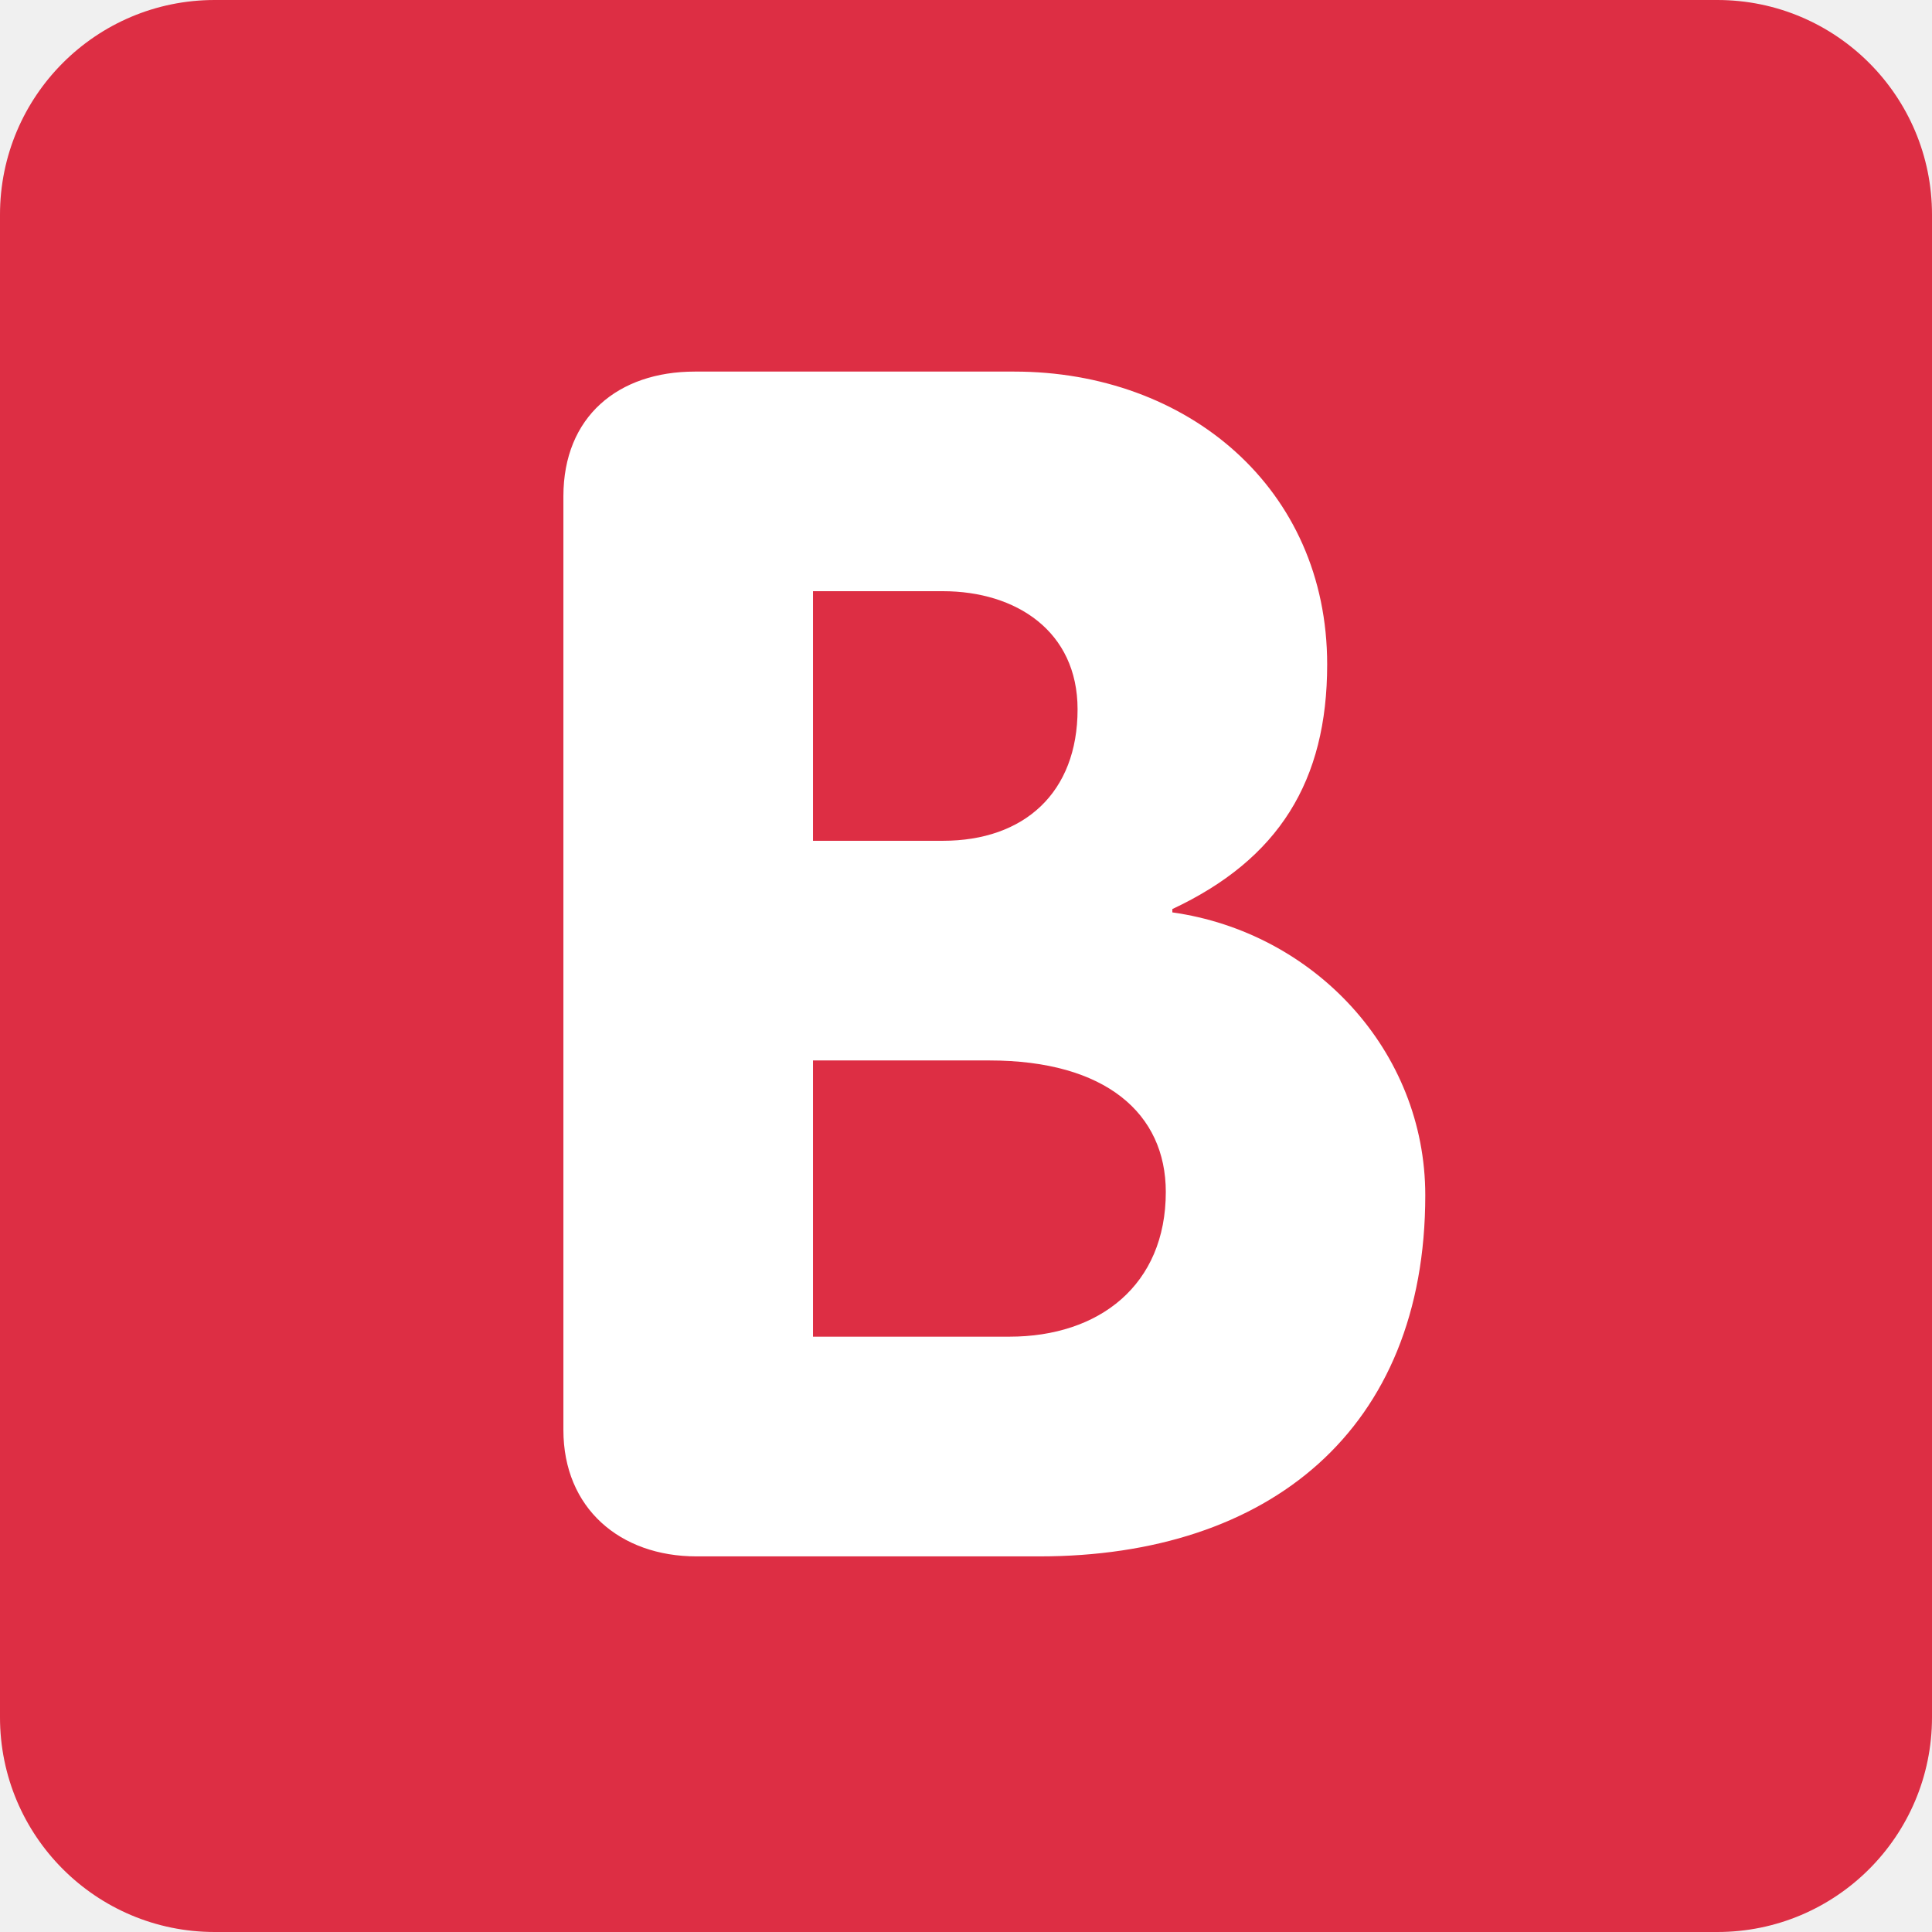
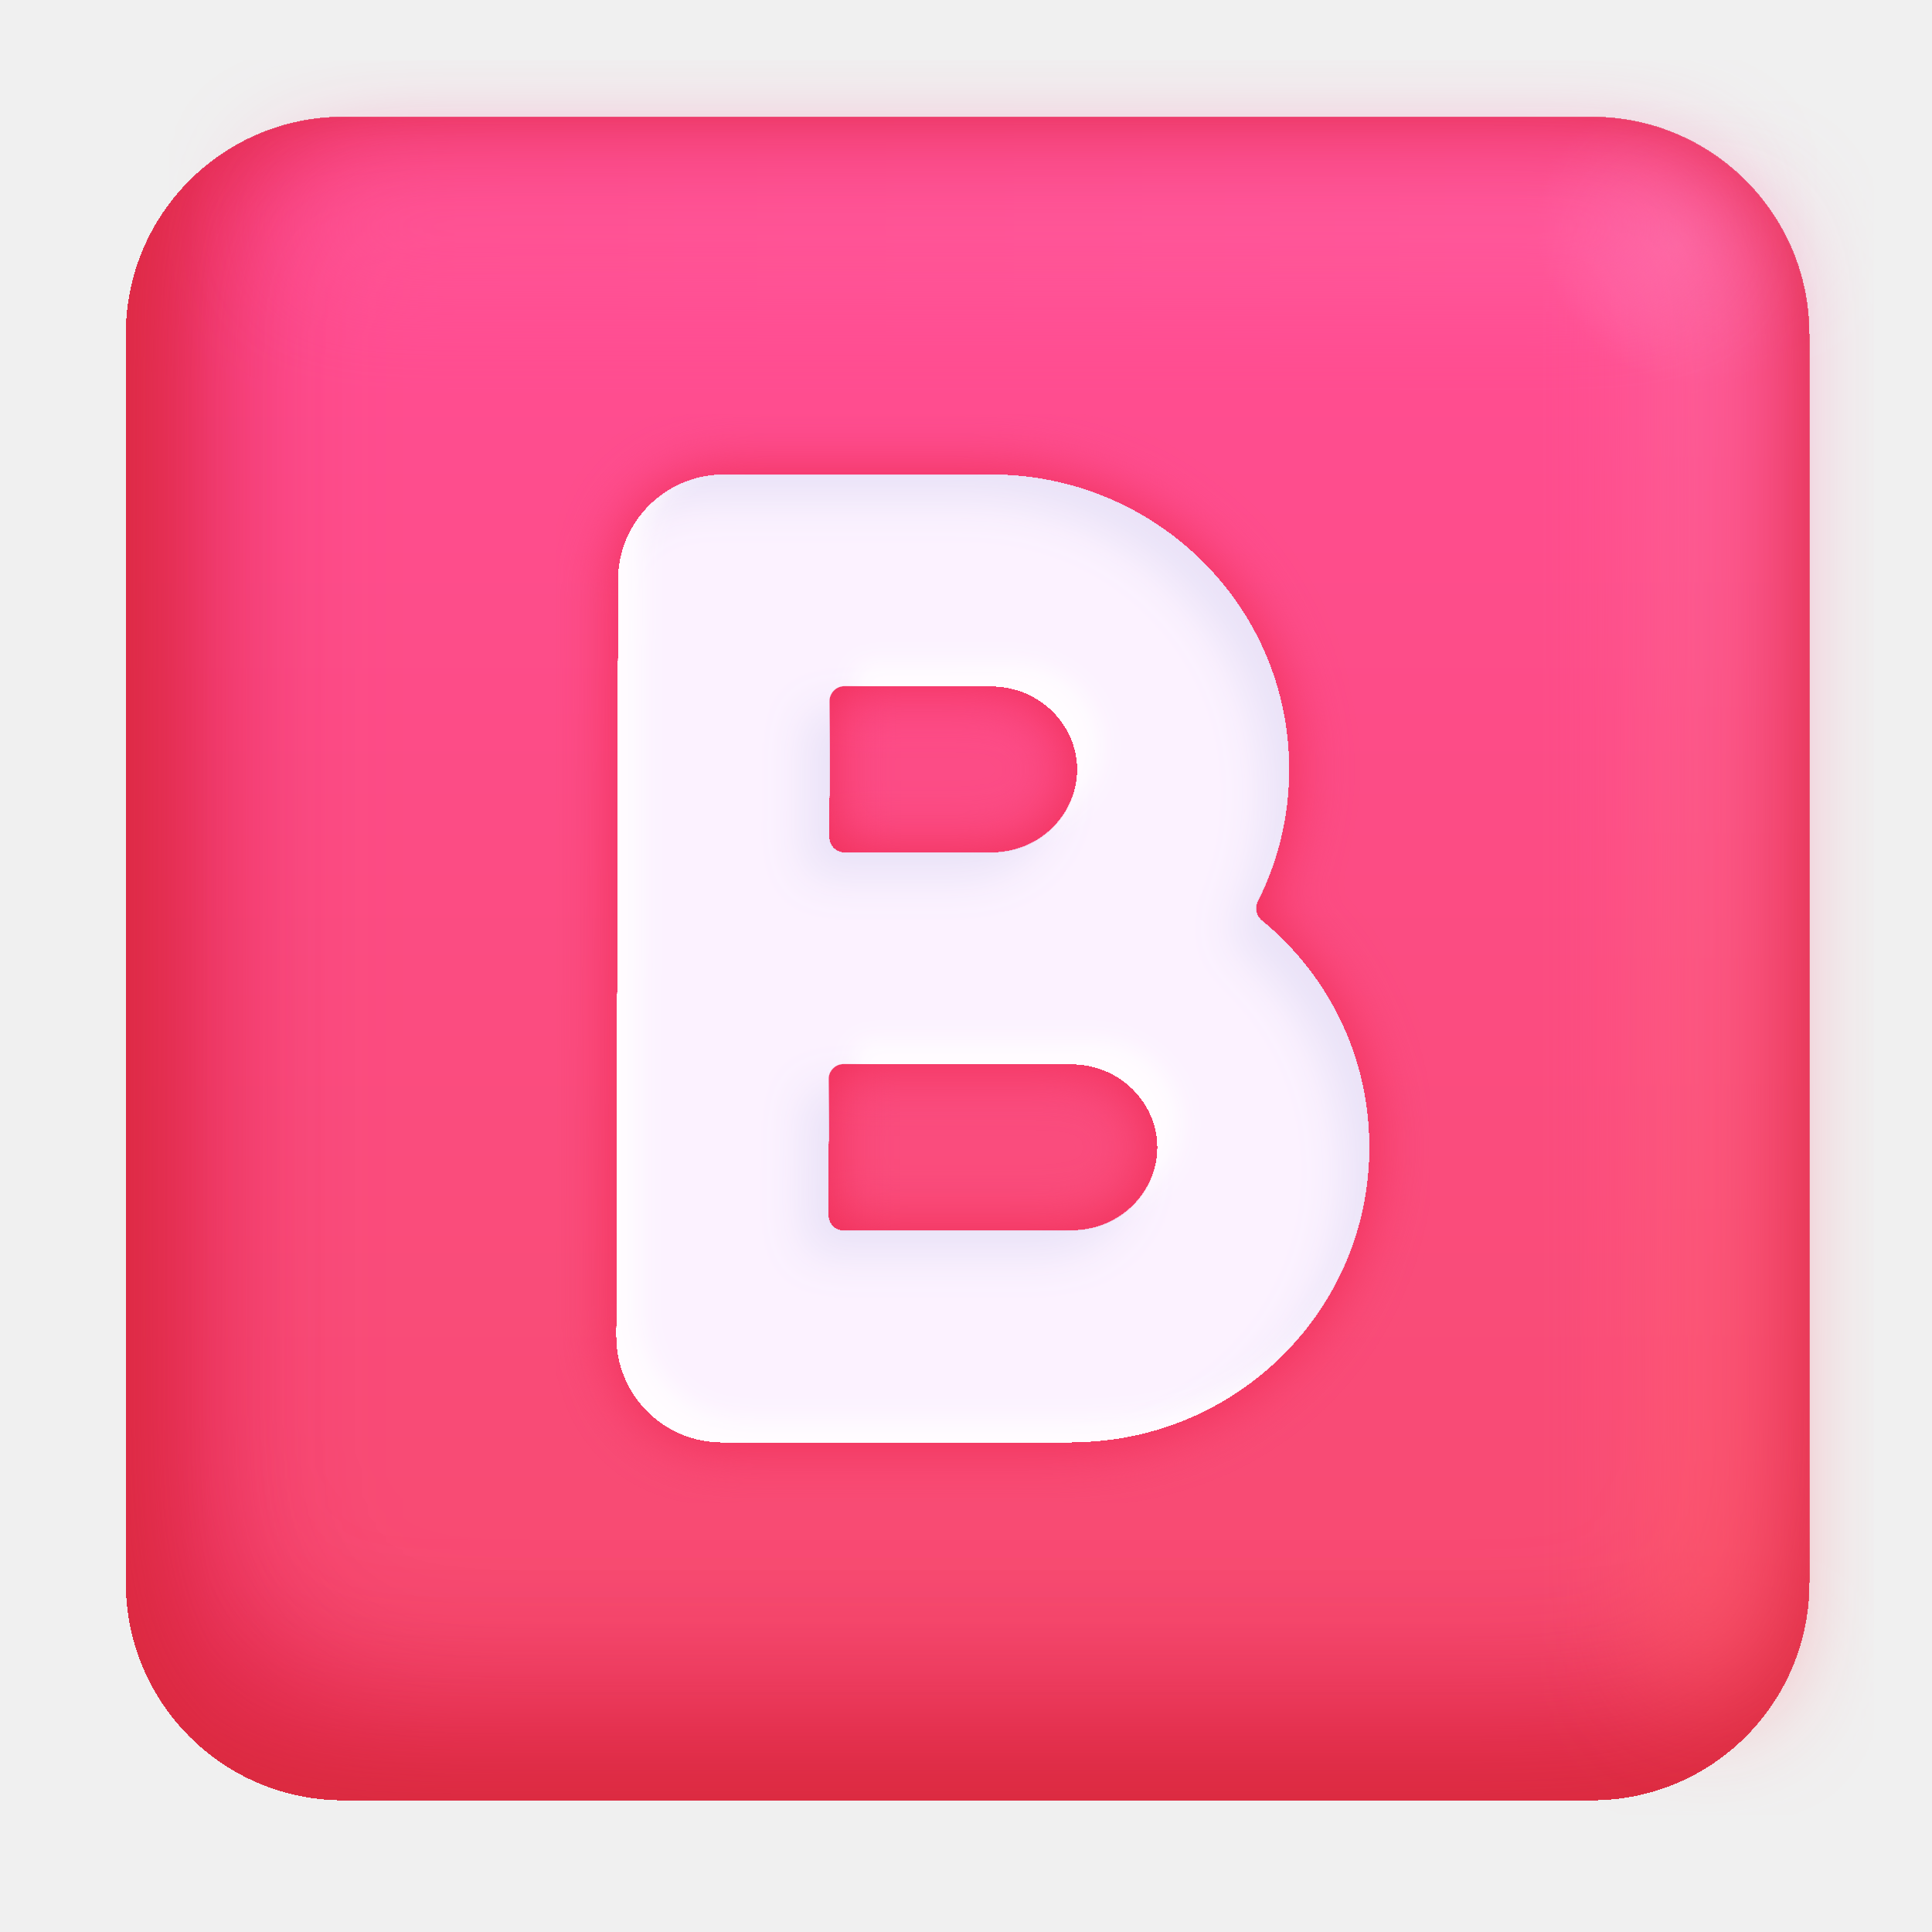
- <svg xmlns="http://www.w3.org/2000/svg" viewBox="0 0 36 36">
-   <path fill="#DD2E44" d="M36 32c0 2.209-1.791 4-4 4H4c-2.209 0-4-1.791-4-4V4c0-2.209 1.791-4 4-4h28c2.209 0 4 1.791 4 4v28z" />
-   <path fill="#FFF" d="M10.498 9.249c0-1.488 1.023-2.325 2.449-2.325H18.9c3.224 0 5.83 2.17 5.83 5.457 0 2.17-.9 3.628-2.885 4.558v.062c2.637.372 4.713 2.573 4.713 5.271 0 4.372-2.914 6.729-7.193 6.729h-6.386c-1.427 0-2.481-.899-2.481-2.356V9.249zm4.651 6.418h2.419c1.519 0 2.511-.899 2.511-2.45 0-1.457-1.147-2.201-2.511-2.201h-2.419v4.651zm0 9.24h3.659c1.674 0 2.915-.961 2.915-2.697 0-1.458-1.117-2.45-3.287-2.45h-3.287v5.147z" />
+ <svg xmlns="http://www.w3.org/2000/svg" width="32" height="32" viewBox="0 0 32 32" fill="none">
+   <g filter="url(#filter0_ii_18590_2312)">
+     <rect x="2.09" y="1.938" width="27.875" height="27.875" rx="3.6" fill="url(#paint0_linear_18590_2312)" />
+     <rect x="2.09" y="1.938" width="27.875" height="27.875" rx="3.6" fill="url(#paint1_radial_18590_2312)" />
+   </g>
+   <g filter="url(#filter1_f_18590_2312)">
+     <path d="M28.278 4.438V27.312" stroke="url(#paint2_linear_18590_2312)" stroke-width="1.5" stroke-linecap="round" />
+   </g>
+   <g filter="url(#filter2_f_18590_2312)">
+     <path d="M5.554 3.75H27.335" stroke="url(#paint3_linear_18590_2312)" stroke-width="1.5" stroke-linecap="round" />
+   </g>
+   <g filter="url(#filter3_f_18590_2312)">
+     <path d="M11.993 7.864C11.028 7.864 10.245 8.645 10.243 9.61L10.214 22.132C10.213 22.597 10.397 23.043 10.726 23.372C11.054 23.701 11.499 23.886 11.964 23.886H17.694C17.735 23.886 17.776 23.885 17.817 23.882C20.481 23.844 22.675 21.7 22.675 19.003C22.675 17.485 21.981 16.143 20.899 15.252C20.802 15.173 20.773 15.036 20.83 14.924C21.16 14.27 21.347 13.53 21.347 12.744C21.347 10.022 19.113 7.864 16.417 7.864H11.993ZM16.39 17.623C16.399 17.623 16.408 17.623 16.417 17.623C16.432 17.623 16.447 17.623 16.462 17.623H17.745C18.561 17.623 19.175 18.267 19.175 19.003C19.175 19.738 18.561 20.382 17.745 20.382C17.706 20.382 17.668 20.384 17.63 20.386H13.969C13.831 20.386 13.719 20.274 13.719 20.135L13.724 17.872C13.724 17.735 13.836 17.623 13.974 17.623H16.39ZM16.442 14.123H13.983C13.845 14.123 13.733 14.011 13.733 13.873L13.738 11.613C13.739 11.476 13.85 11.364 13.988 11.364H16.417C17.233 11.364 17.847 12.008 17.847 12.744C17.847 13.472 17.246 14.11 16.442 14.123Z" fill="#EF2B54" />
+   </g>
+   <g filter="url(#filter4_ii_18590_2312)">
+     <path d="M11.993 7.864C11.028 7.864 10.245 8.645 10.243 9.61L10.214 22.132C10.213 22.597 10.397 23.043 10.726 23.372C11.054 23.701 11.499 23.886 11.964 23.886H17.694C17.735 23.886 17.776 23.885 17.817 23.882C20.481 23.844 22.675 21.7 22.675 19.003C22.675 17.485 21.981 16.143 20.899 15.252C20.802 15.173 20.773 15.036 20.83 14.924C21.16 14.27 21.347 13.53 21.347 12.744C21.347 10.022 19.113 7.864 16.417 7.864H11.993ZM16.39 17.623C16.399 17.623 16.408 17.623 16.417 17.623C16.432 17.623 16.447 17.623 16.462 17.623H17.745C18.561 17.623 19.175 18.267 19.175 19.003C19.175 19.738 18.561 20.382 17.745 20.382C17.706 20.382 17.668 20.384 17.63 20.386H13.969C13.831 20.386 13.719 20.274 13.719 20.135L13.724 17.872C13.724 17.735 13.836 17.623 13.974 17.623H16.39ZM16.442 14.123H13.983C13.845 14.123 13.733 14.011 13.733 13.873L13.738 11.613C13.739 11.476 13.85 11.364 13.988 11.364H16.417C17.233 11.364 17.847 12.008 17.847 12.744C17.847 13.472 17.246 14.11 16.442 14.123Z" fill="#FCF2FF" />
+   </g>
+   <defs>
+     <filter id="filter0_ii_18590_2312" x="2.09" y="0.938" width="28.875" height="28.875" filterUnits="userSpaceOnUse" color-interpolation-filters="sRGB">
+       <feFlood flood-opacity="0" result="BackgroundImageFix" />
+       <feBlend mode="normal" in="SourceGraphic" in2="BackgroundImageFix" result="shape" />
+       <feColorMatrix in="SourceAlpha" type="matrix" values="0 0 0 0 0 0 0 0 0 0 0 0 0 0 0 0 0 0 127 0" result="hardAlpha" />
+       <feOffset dx="1" dy="-1" />
+       <feGaussianBlur stdDeviation="1.5" />
+       <feComposite in2="hardAlpha" operator="arithmetic" k2="-1" k3="1" />
+       <feColorMatrix type="matrix" values="0 0 0 0 0.902 0 0 0 0 0.133 0 0 0 0 0.337 0 0 0 1 0" />
+       <feBlend mode="normal" in2="shape" result="effect1_innerShadow_18590_2312" />
+       <feColorMatrix in="SourceAlpha" type="matrix" values="0 0 0 0 0 0 0 0 0 0 0 0 0 0 0 0 0 0 127 0" result="hardAlpha" />
+       <feOffset dy="-1" />
+       <feGaussianBlur stdDeviation="1.5" />
+       <feComposite in2="hardAlpha" operator="arithmetic" k2="-1" k3="1" />
+       <feColorMatrix type="matrix" values="0 0 0 0 0.851 0 0 0 0 0.169 0 0 0 0 0.231 0 0 0 1 0" />
+       <feBlend mode="normal" in2="effect1_innerShadow_18590_2312" result="effect2_innerShadow_18590_2312" />
+     </filter>
+     <filter id="filter1_f_18590_2312" x="25.528" y="1.688" width="5.5" height="28.375" filterUnits="userSpaceOnUse" color-interpolation-filters="sRGB">
+       <feFlood flood-opacity="0" result="BackgroundImageFix" />
+       <feBlend mode="normal" in="SourceGraphic" in2="BackgroundImageFix" result="shape" />
+       <feGaussianBlur stdDeviation="1" result="effect1_foregroundBlur_18590_2312" />
+     </filter>
+     <filter id="filter2_f_18590_2312" x="2.804" y="1" width="27.281" height="5.5" filterUnits="userSpaceOnUse" color-interpolation-filters="sRGB">
+       <feFlood flood-opacity="0" result="BackgroundImageFix" />
+       <feBlend mode="normal" in="SourceGraphic" in2="BackgroundImageFix" result="shape" />
+       <feGaussianBlur stdDeviation="1" result="effect1_foregroundBlur_18590_2312" />
+     </filter>
+     <filter id="filter3_f_18590_2312" x="9.214" y="6.864" width="14.461" height="18.022" filterUnits="userSpaceOnUse" color-interpolation-filters="sRGB">
+       <feFlood flood-opacity="0" result="BackgroundImageFix" />
+       <feBlend mode="normal" in="SourceGraphic" in2="BackgroundImageFix" result="shape" />
+       <feGaussianBlur stdDeviation="0.5" result="effect1_foregroundBlur_18590_2312" />
+     </filter>
+     <filter id="filter4_ii_18590_2312" x="9.814" y="7.464" width="13.261" height="16.822" filterUnits="userSpaceOnUse" color-interpolation-filters="sRGB">
+       <feFlood flood-opacity="0" result="BackgroundImageFix" />
+       <feBlend mode="normal" in="SourceGraphic" in2="BackgroundImageFix" result="shape" />
+       <feColorMatrix in="SourceAlpha" type="matrix" values="0 0 0 0 0 0 0 0 0 0 0 0 0 0 0 0 0 0 127 0" result="hardAlpha" />
+       <feOffset dx="-0.4" dy="0.4" />
+       <feGaussianBlur stdDeviation="0.375" />
+       <feComposite in2="hardAlpha" operator="arithmetic" k2="-1" k3="1" />
+       <feColorMatrix type="matrix" values="0 0 0 0 0.914 0 0 0 0 0.886 0 0 0 0 0.969 0 0 0 1 0" />
+       <feBlend mode="normal" in2="shape" result="effect1_innerShadow_18590_2312" />
+       <feColorMatrix in="SourceAlpha" type="matrix" values="0 0 0 0 0 0 0 0 0 0 0 0 0 0 0 0 0 0 127 0" result="hardAlpha" />
+       <feOffset dx="0.4" dy="-0.4" />
+       <feGaussianBlur stdDeviation="0.2" />
+       <feComposite in2="hardAlpha" operator="arithmetic" k2="-1" k3="1" />
+       <feColorMatrix type="matrix" values="0 0 0 0 1 0 0 0 0 0.988 0 0 0 0 1 0 0 0 1 0" />
+       <feBlend mode="normal" in2="effect1_innerShadow_18590_2312" result="effect2_innerShadow_18590_2312" />
+     </filter>
+     <linearGradient id="paint0_linear_18590_2312" x1="16.028" y1="5.512" x2="16.028" y2="38.765" gradientUnits="userSpaceOnUse">
+       <stop stop-color="#FF4D91" />
+       <stop offset="1" stop-color="#F34A5F" />
+     </linearGradient>
+     <radialGradient id="paint1_radial_18590_2312" cx="0" cy="0" r="1" gradientUnits="userSpaceOnUse" gradientTransform="translate(27.7466 4.03125) rotate(136.771) scale(2.14444 2.50466)">
+       <stop stop-color="#FF77B1" />
+       <stop offset="1" stop-color="#FF77B1" stop-opacity="0" />
+     </radialGradient>
+     <linearGradient id="paint2_linear_18590_2312" x1="28.778" y1="4.438" x2="28.778" y2="27.312" gradientUnits="userSpaceOnUse">
+       <stop stop-color="#FF66A5" />
+       <stop offset="1" stop-color="#FF5B6B" />
+     </linearGradient>
+     <linearGradient id="paint3_linear_18590_2312" x1="28.492" y1="4" x2="2.96" y2="4" gradientUnits="userSpaceOnUse">
+       <stop stop-color="#FF60A3" />
+       <stop offset="1" stop-color="#FF5495" />
+     </linearGradient>
+   </defs>
</svg>
